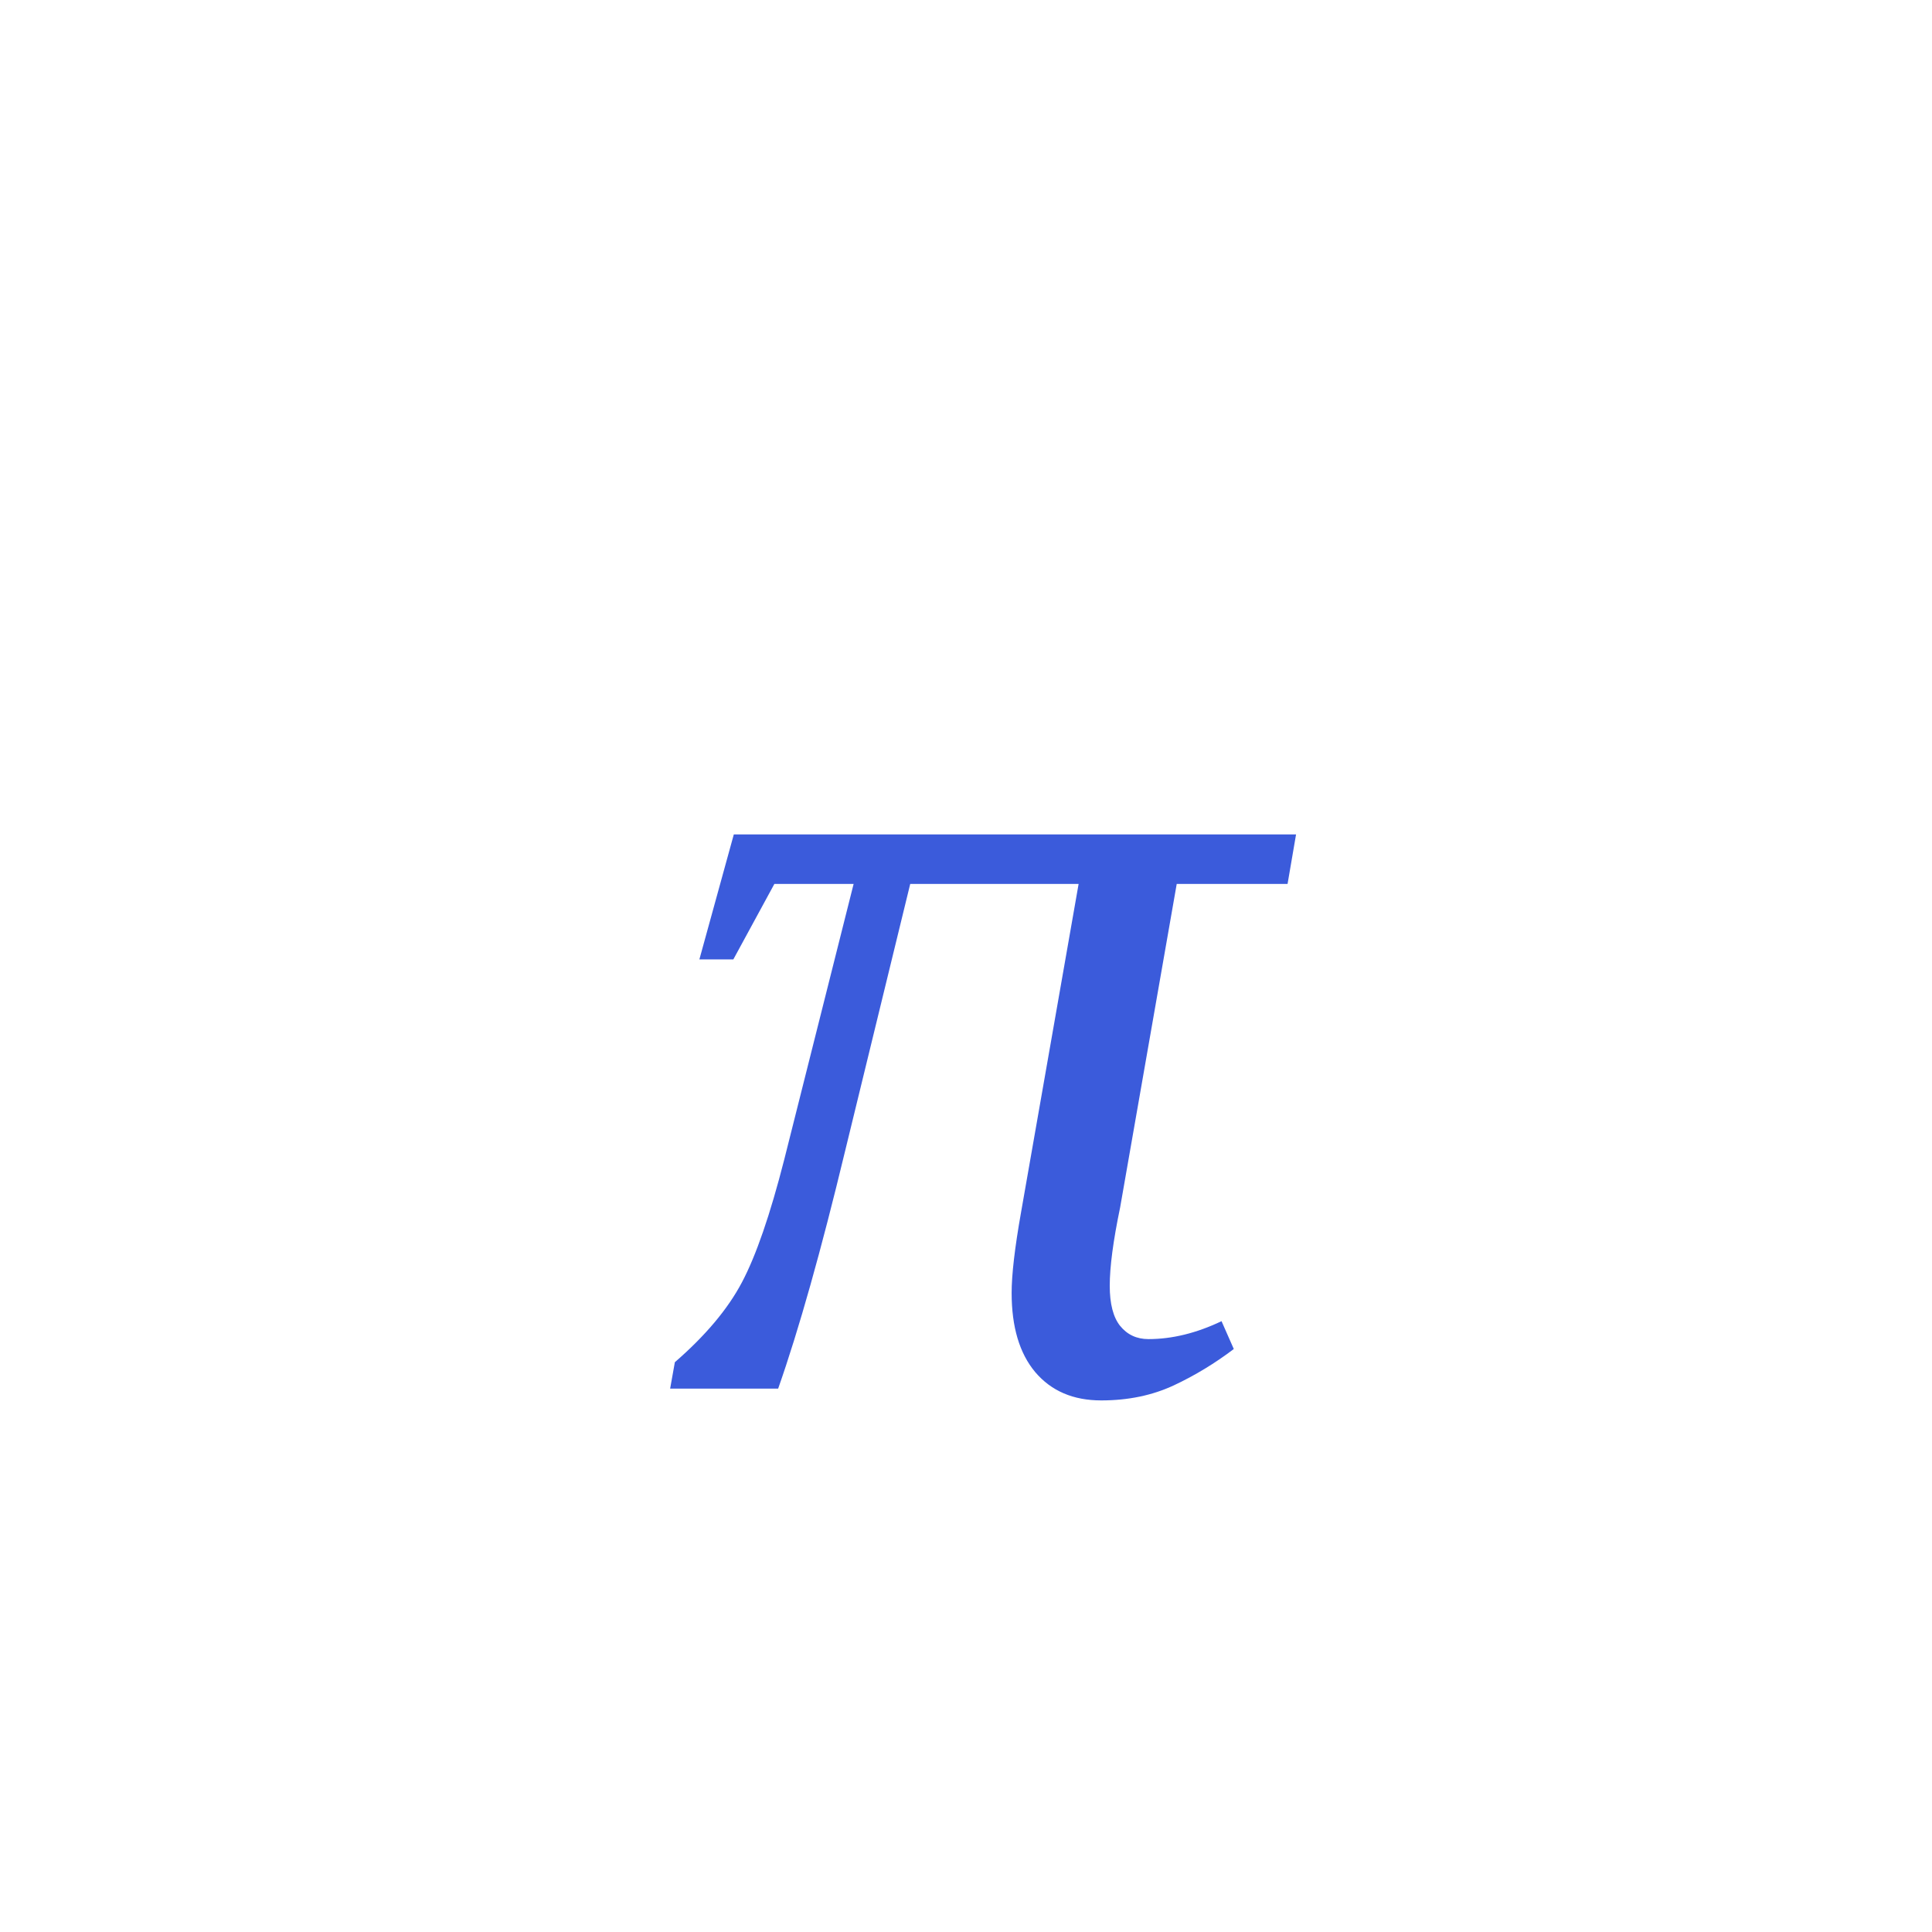
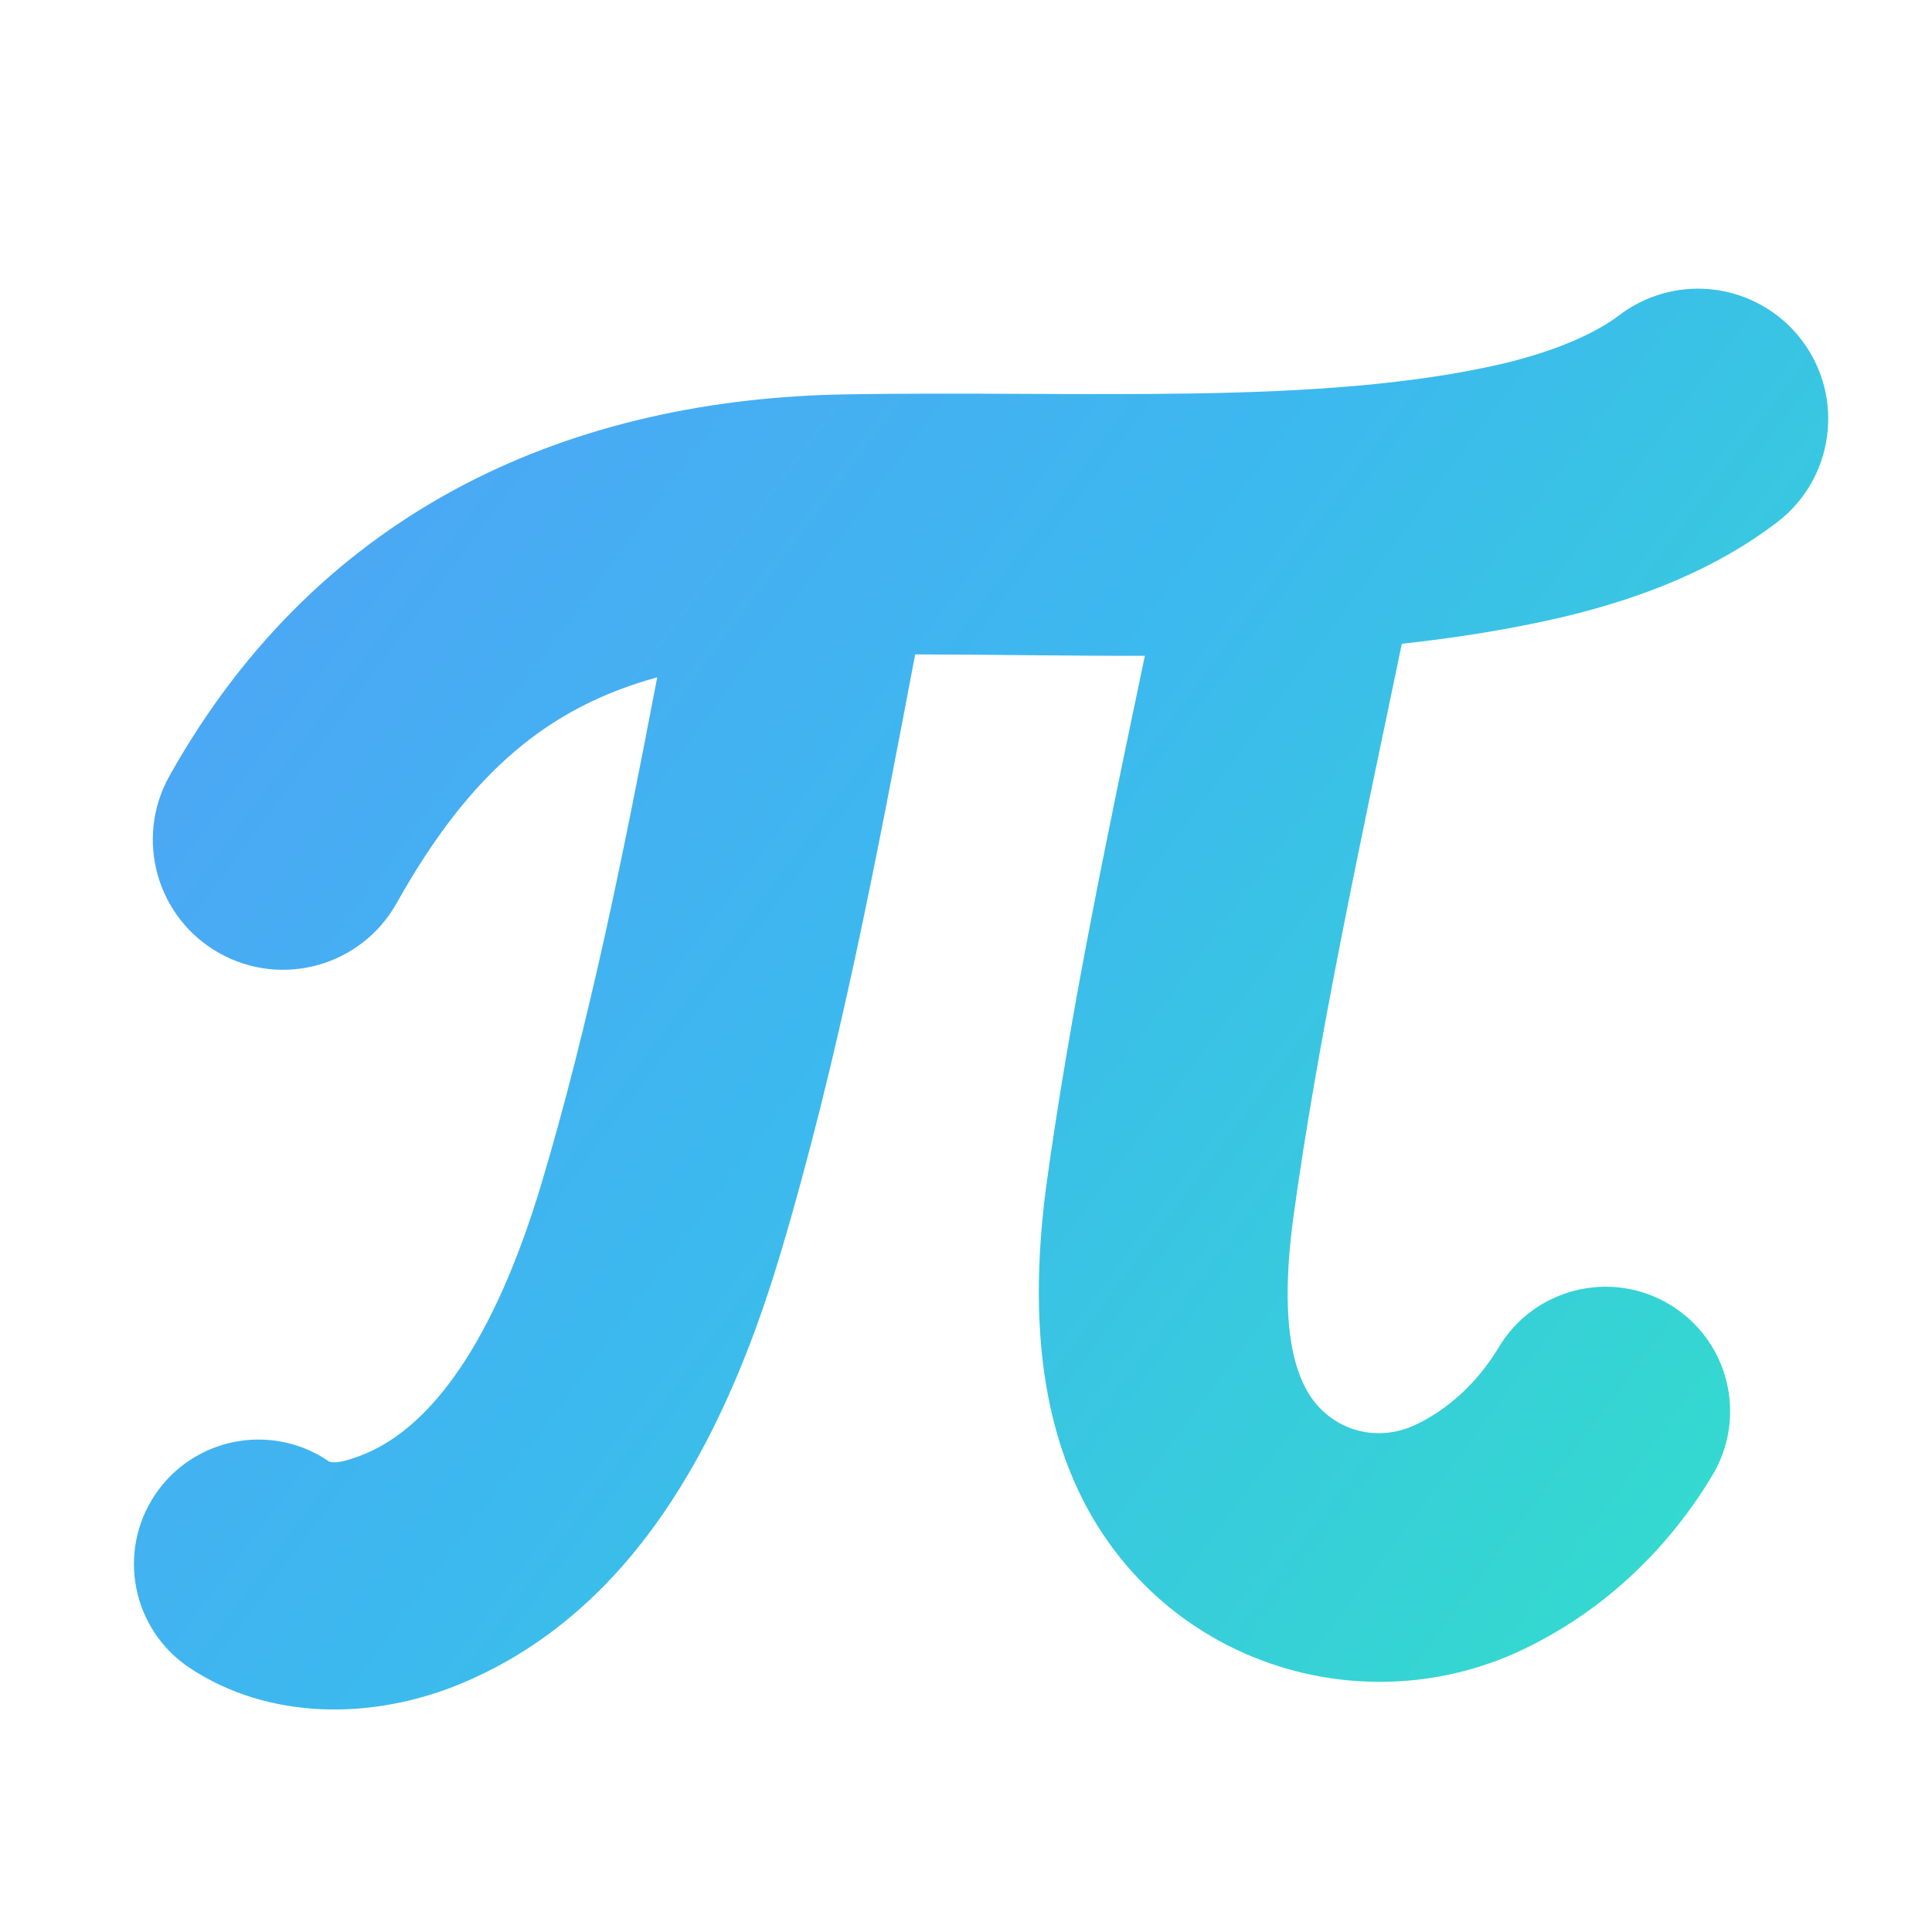
- <svg xmlns="http://www.w3.org/2000/svg" viewBox="0 0 64 64" width="64" height="64" role="img" aria-label="MetAPI">
-   <text x="32" y="46" text-anchor="middle" font-family="Georgia, 'Times New Roman', 'Noto Serif', serif" font-size="40" font-style="italic" fill="#3b5bdb">π</text>
+ <svg xmlns="http://www.w3.org/2000/svg" width="1024" height="1024" viewBox="0 0 1024 1024" role="img" aria-label="Metapi" fill="none">
+   <defs>
+     <linearGradient id="piGradient" x1="120" y1="220" x2="900" y2="800" gradientUnits="userSpaceOnUse">
+       <stop offset="0" stop-color="#4FA4F6" />
+       <stop offset="0.48" stop-color="#3CB9EE" />
+       <stop offset="1" stop-color="#34D9CF" />
+     </linearGradient>
+     <path id="piShape" d="M 898.43 153.018 A 69 69 0 0 0 858.184 167.115 C 847.225 175.465 827.3 185.449 796.209 192.826 C 699.499 215.229 573.467 206.936 448.9 209.01 C 305.31 211.229 170.411 267.333 89.797 411.287 A 69 69 0 0 0 116.287 505.203 A 69 69 0 0 0 210.203 478.713 C 249.368 408.775 291.119 374.695 348.336 358.998 C 330.663 451.363 312.604 541.68 286.791 628.012 C 261.485 712.043 228.46 755.618 194.17 770.262 C 176.111 777.911 173.689 774.137 173.609 774.084 A 66 66 0 0 0 82.084 792.391 A 66 66 0 0 0 100.391 883.916 C 142.311 911.863 197.897 912.07 245.775 891.758 A 66.007 66.007 0 0 0 245.879 891.715 C 333.566 854.34 382.517 767.929 413.197 666.027 A 66.007 66.007 0 0 0 413.232 665.91 C 445.166 559.132 465.084 451.882 485.066 346.844 C 524.212 346.906 565.058 347.681 606.807 347.588 C 587.353 440.437 567.27 535.816 554.613 628.025 A 66.007 66.007 0 0 0 554.57 628.34 C 544.329 705.722 551.684 781.775 602.939 836.234 C 654.029 890.517 734.545 906.474 802.676 876.369 A 66.007 66.007 0 0 0 803.164 876.15 C 847.334 856.202 883.158 822.684 907.594 781.957 A 66 66 0 0 0 884.957 691.406 A 66 66 0 0 0 794.406 714.043 C 782.91 733.204 766.849 747.616 749.143 755.695 C 731.323 763.484 711.928 759.437 699.061 745.766 C 686.322 732.231 677.684 704.3 685.422 645.742 C 698.578 549.991 721.373 445.124 742.994 341.215 C 771.338 338.123 799.632 333.706 827.604 327.213 A 69.007 69.007 0 0 0 827.902 327.143 C 872.741 316.523 910.79 300.524 941.816 276.885 A 69 69 0 0 0 954.885 180.184 A 69 69 0 0 0 898.43 153.018 z" />
+   </defs>
+   <use href="#piShape" fill="url(#piGradient)" shape-rendering="geometricPrecision" />
</svg>
